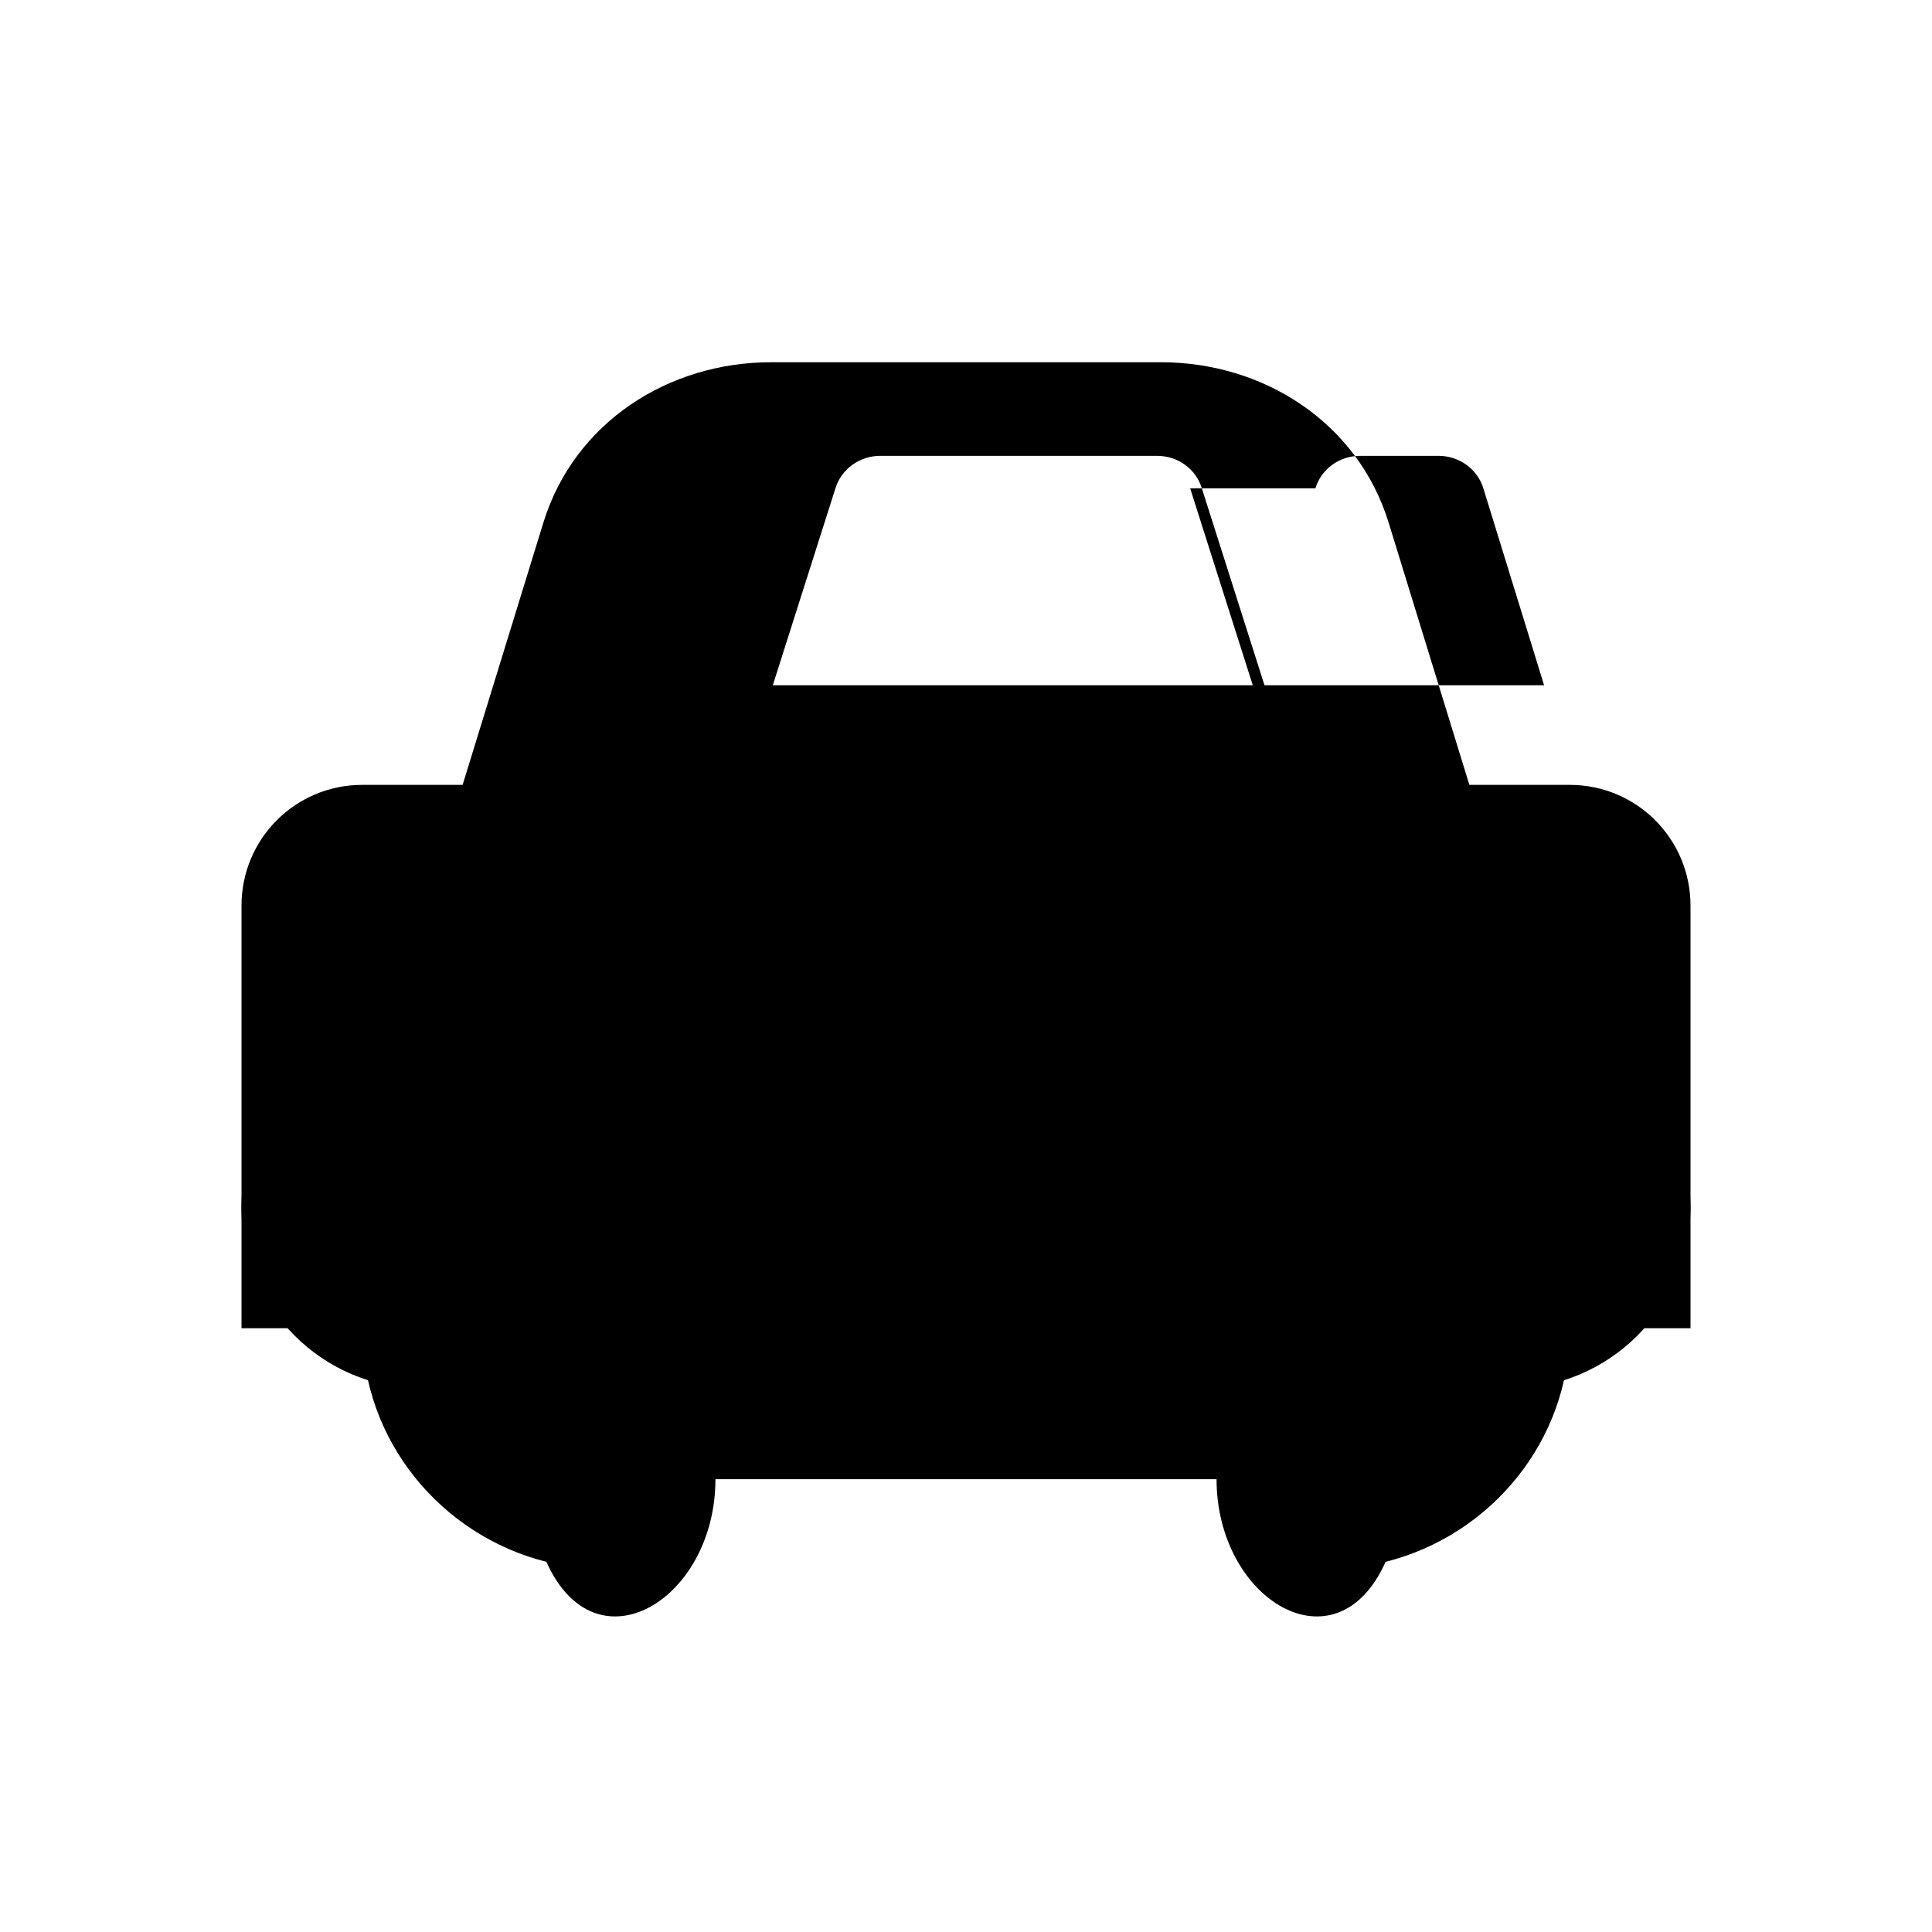
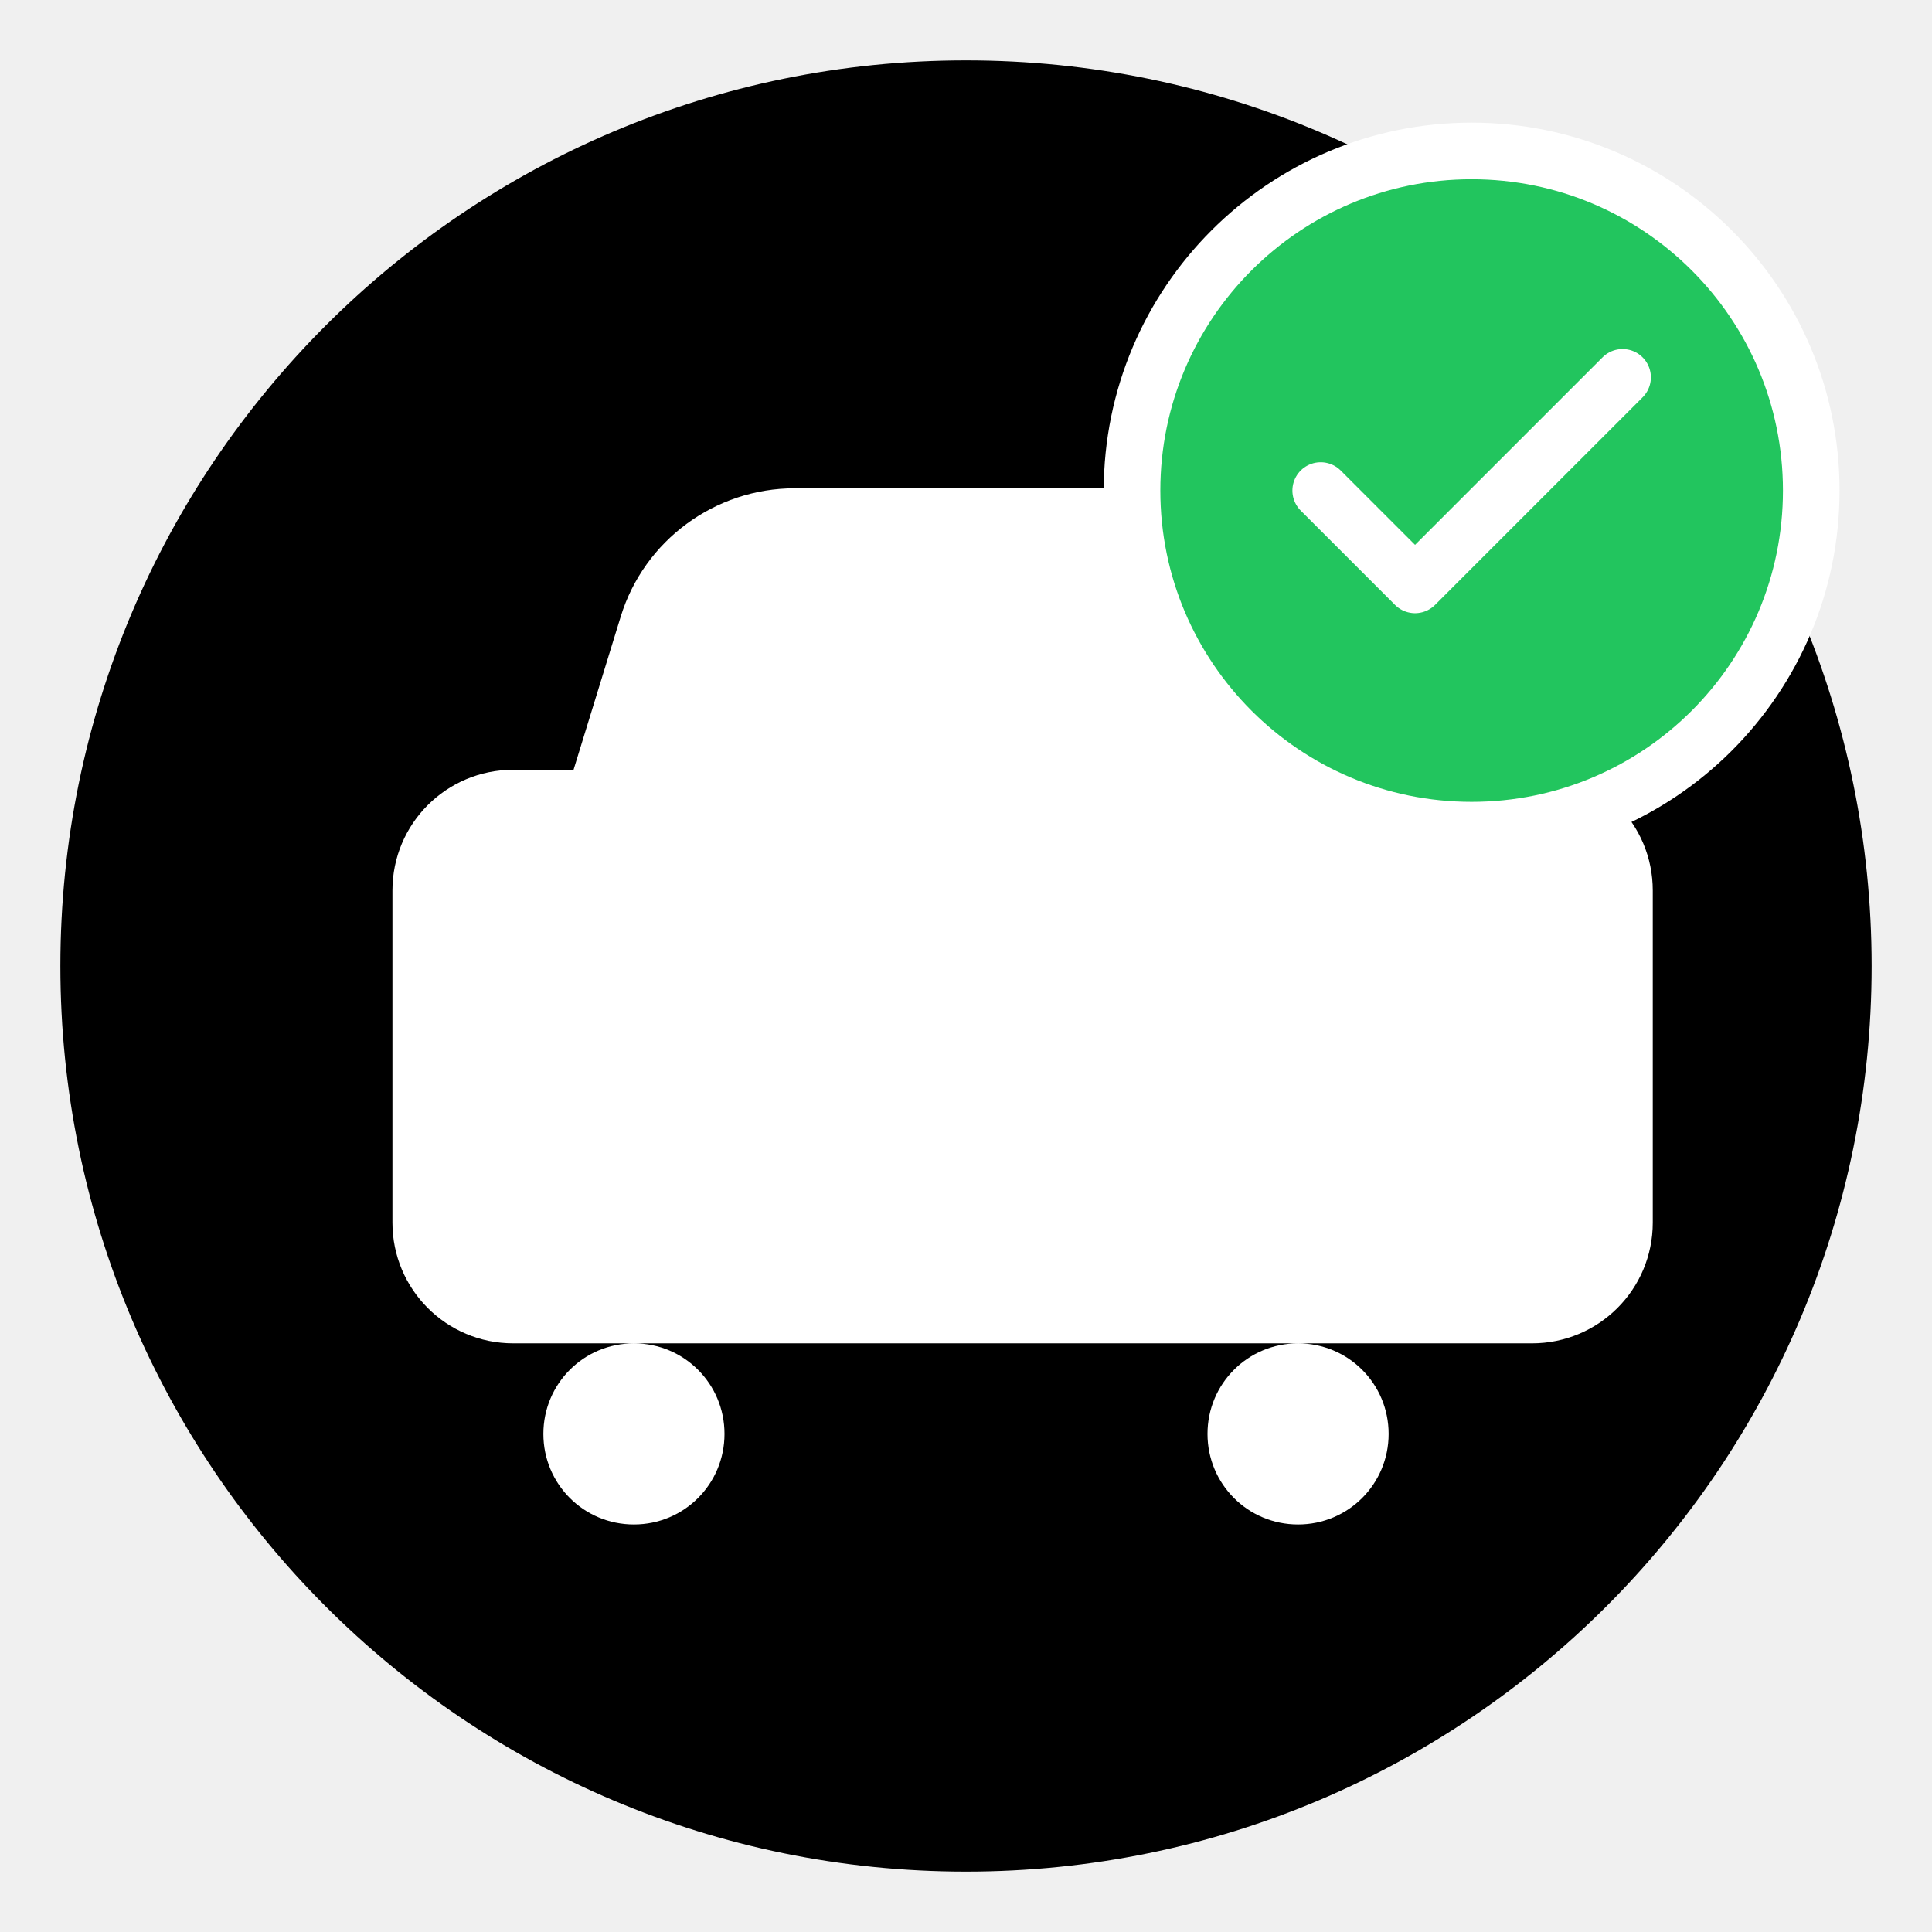
<svg xmlns="http://www.w3.org/2000/svg" viewBox="0 0 512 512">
-   <rect width="512" height="512" fill="#ffffff" />
-   <path d="M112 368c26.5 0 48-21.5 48-48s-21.5-48-48-48-48 21.5-48 48 21.5 48 48 48zm288 0c26.5 0 48-21.5 48-48s-21.5-48-48-48-48 21.5-48 48 21.5 48 48 48z" fill="#000000" />
-   <path d="M416 208h-26.6l-21.4-69.5C359.8 111.9 334.8 96 307.7 96H204.3c-27.1 0-52.1 15.9-60.3 42.5L122.6 208H96c-17.7 0-32 14.3-32 32v112h32c0 29.8 20.9 54.9 48.8 61.9C157.9 443.2 189.6 424 189.6 392h132.8c0 32 31.7 51.2 44.8 21.9 27.9-7 48.8-32.1 48.8-61.9h32V240c0-17.7-14.3-32-32-32zm-67.4-78.6c1.6-5.2 6.4-8.6 11.9-8.6h20.7c5.4 0 10.3 3.4 11.9 8.6l16.1 52.2H332l-16.6-52.2zm-127.2 0c1.6-5.2 6.5-8.6 11.9-8.6h73.3c5.5 0 10.3 3.4 11.9 8.6l16.6 52.2H204.8l16.6-52.2z" fill="#000000" />
+   <circle cx="256" cy="256" r="240" fill="#000000" />
+   <path d="M136 336c-17.7 0-32-14.3-32-32v-88c0-17.7 14.3-32 32-32h16l12.5-40.6c6.2-20.2 25-34 46.1-34h120.8c21.1 0 39.9 13.9 46.1 34l12.5 40.6h16c17.7 0 32 14.3 32 32v88c0 17.7-14.3 32-32 32H136z M168 336c13.3 0 24 10.7 24 24s-10.7 24-24 24-24-10.7-24-24 10.7-24 24-24zm176 0c13.3 0 24 10.7 24 24s-10.7 24-24 24-24-10.7-24-24 10.7-24 24-24z" fill="#ffffff" transform="translate(0, 20)" />
+   <circle cx="390" cy="130" r="90" fill="#22c55e" stroke="#ffffff" stroke-width="15" />
+   <path d="M350 130 l25 25 l55 -55" stroke="#ffffff" stroke-width="15" fill="none" stroke-linecap="round" stroke-linejoin="round" />
</svg>
